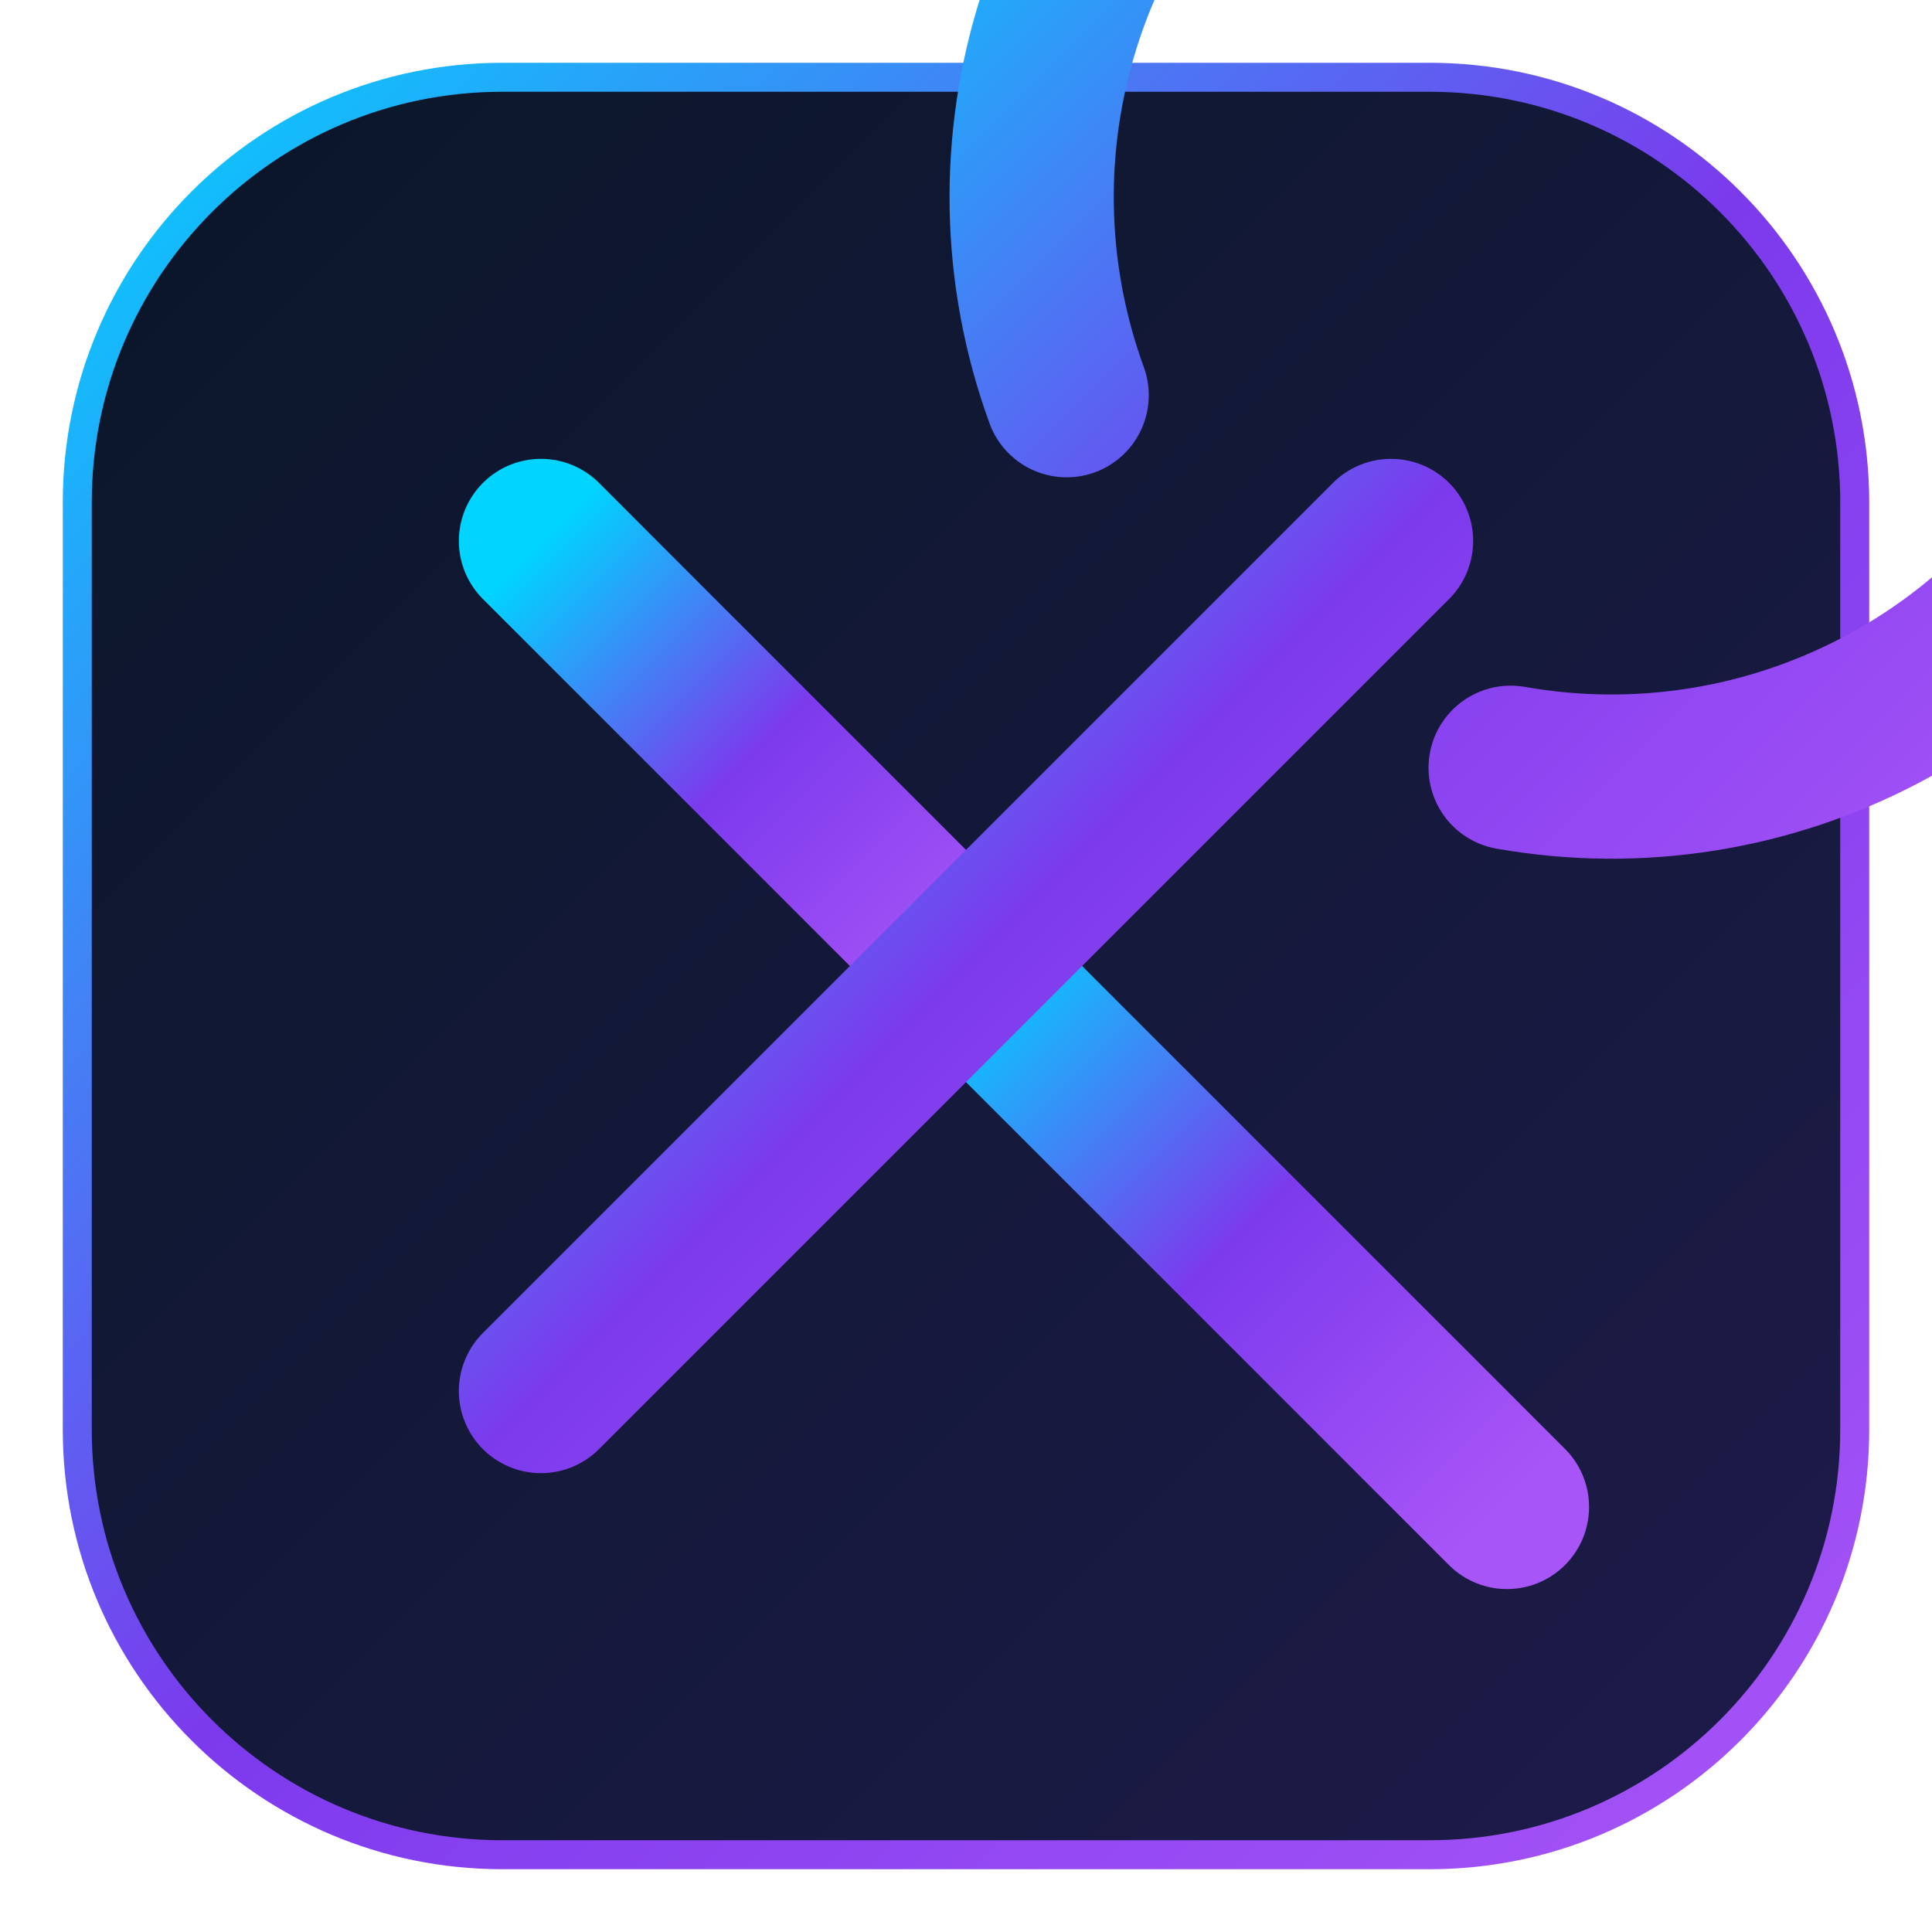
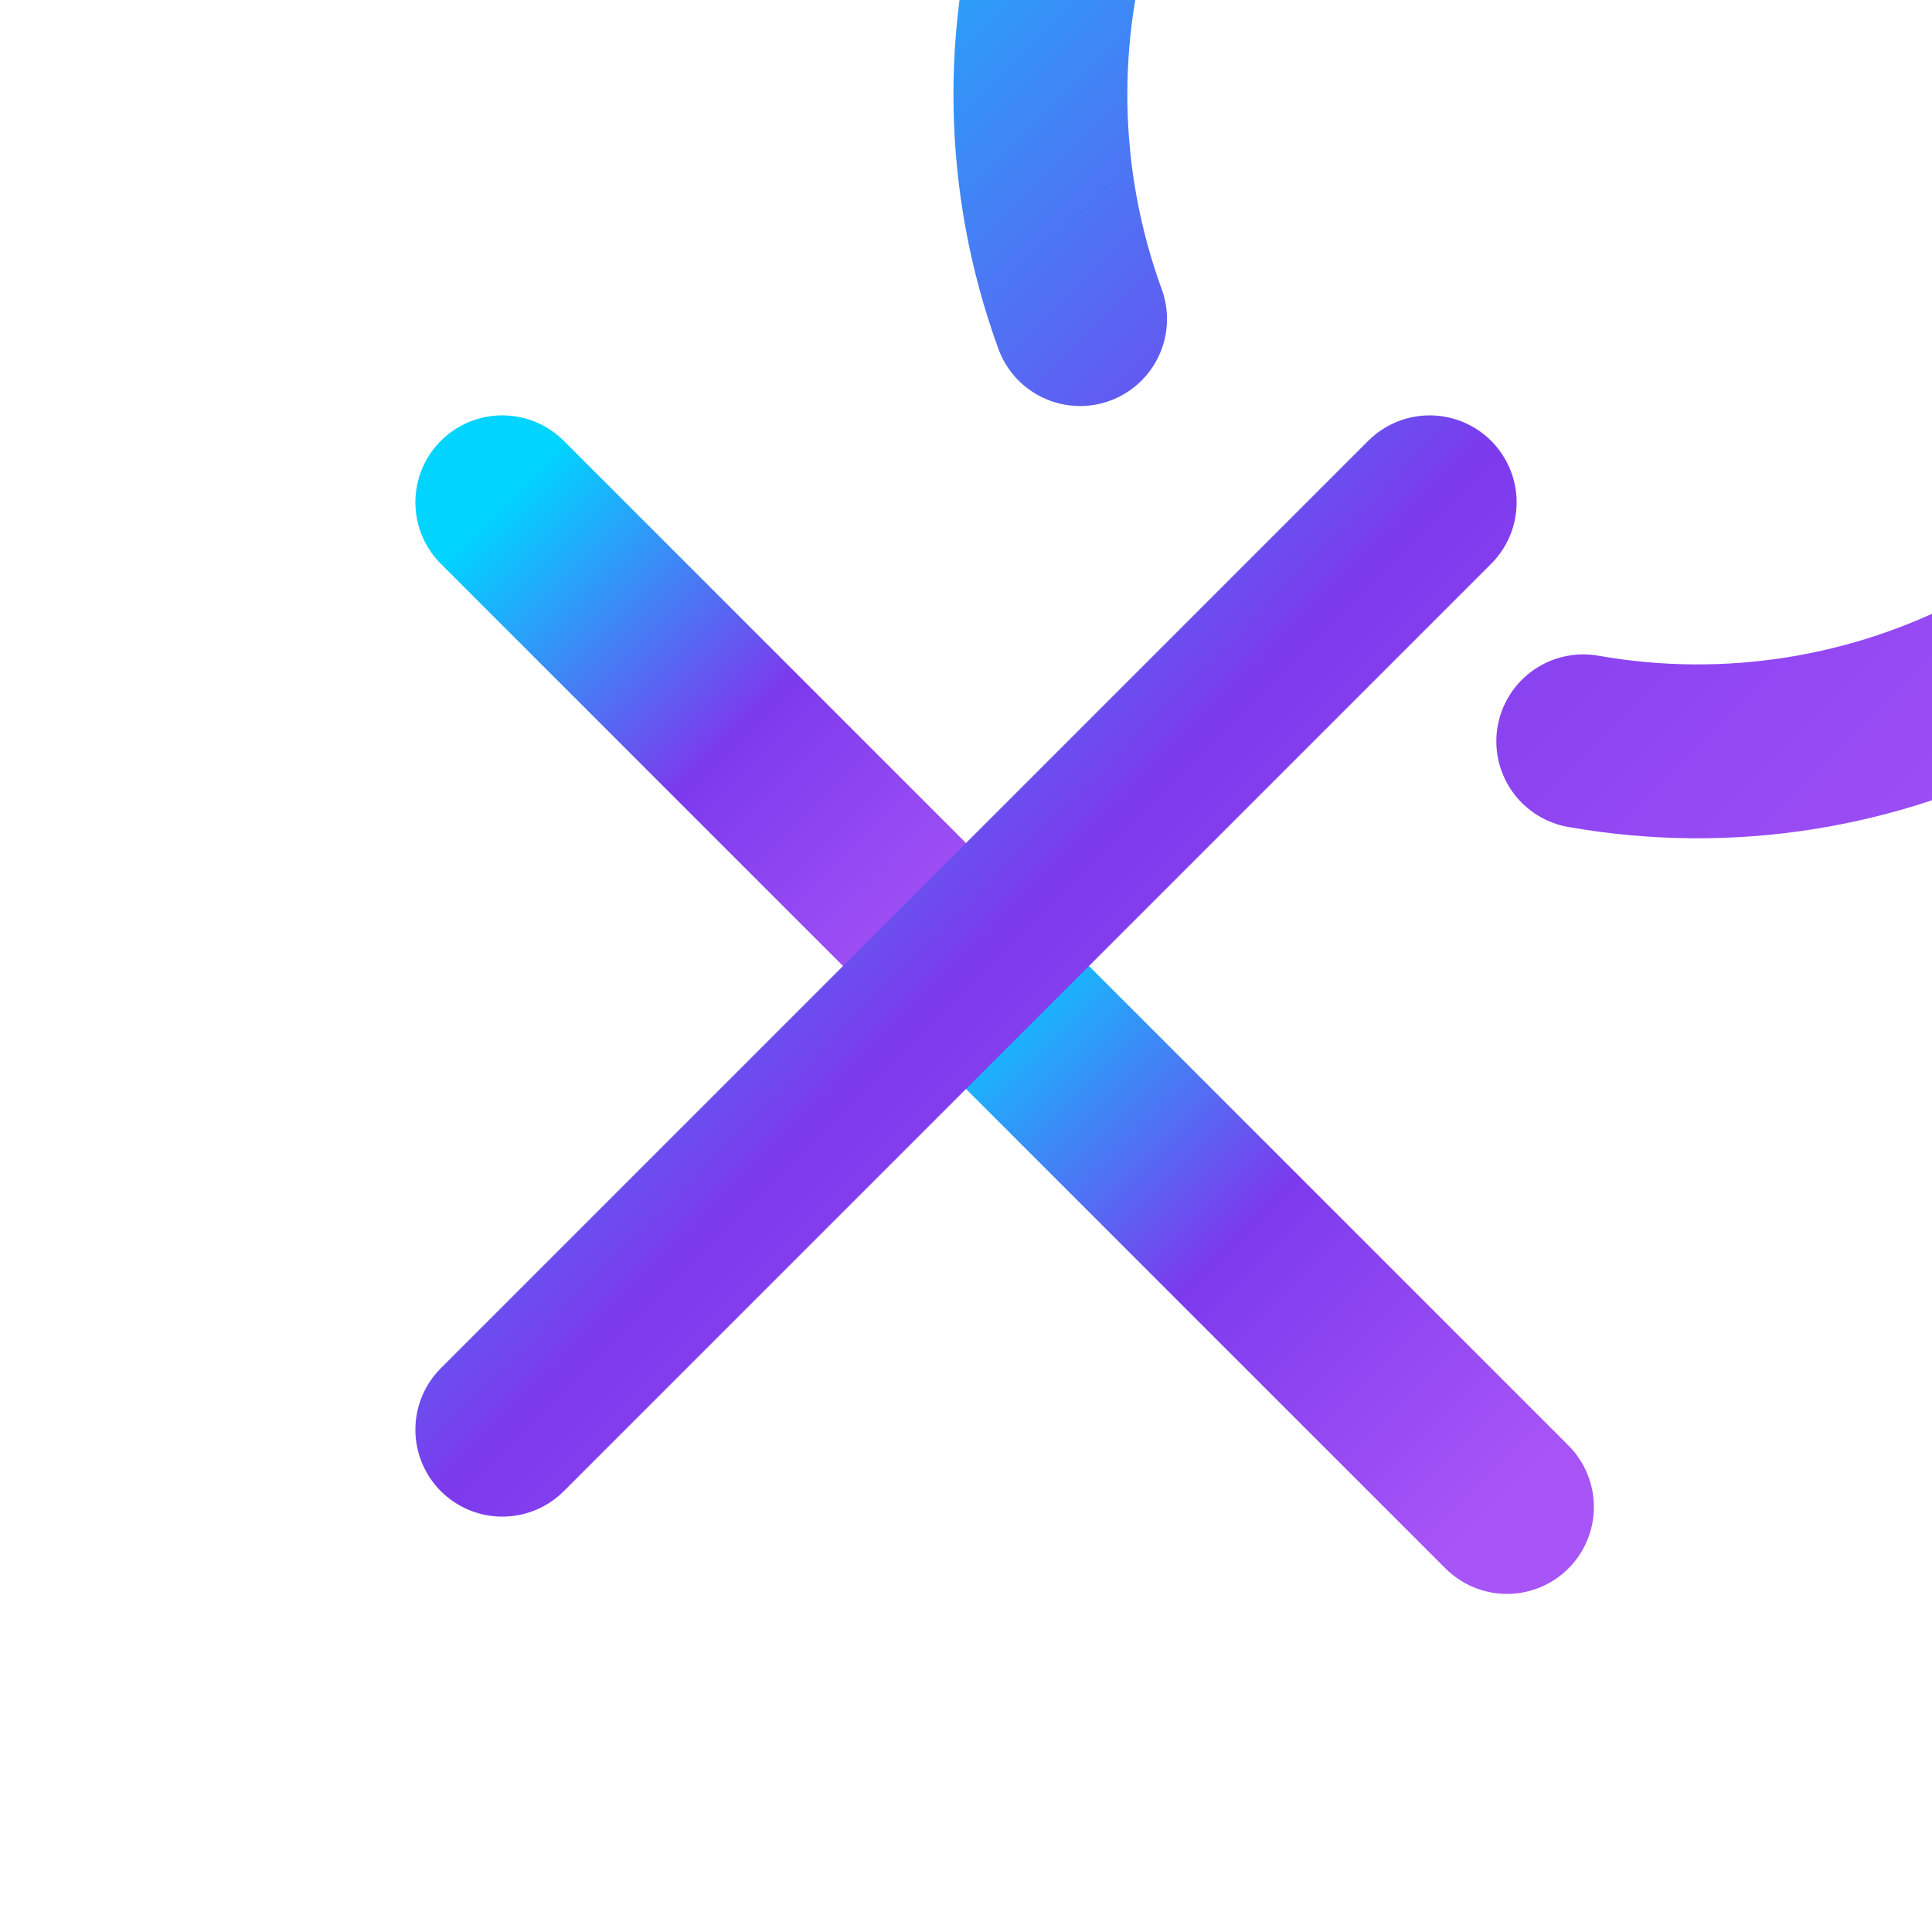
<svg xmlns="http://www.w3.org/2000/svg" width="64" height="64" viewBox="0 0 100 100" fill="none">
  <defs>
    <linearGradient id="qxg" x1="0%" y1="0%" x2="100%" y2="100%">
      <stop offset="0%" stop-color="#00d4ff" />
      <stop offset="50%" stop-color="#7c3aed" />
      <stop offset="100%" stop-color="#a855f7" />
    </linearGradient>
-     <linearGradient id="qxbg" x1="0%" y1="0%" x2="100%" y2="100%">
-       <stop offset="0%" stop-color="#0a1628" />
-       <stop offset="100%" stop-color="#1e1b4b" />
-     </linearGradient>
  </defs>
-   <rect x="4" y="4" width="92" height="92" rx="22" ry="22" fill="url(#qxbg)" stroke="url(#qxg)" stroke-width="1.5" />
-   <path d="M 78.191 39.739 A 30 30 0 1 0 55.210 20.456" stroke="url(#qxg)" stroke-width="8.5" stroke-linecap="round" fill="none" />
-   <line x1="28" y1="28" x2="50" y2="50" stroke="url(#qxg)" stroke-width="8.5" stroke-linecap="round" />
-   <line x1="50" y1="50" x2="78" y2="78" stroke="url(#qxg)" stroke-width="8.5" stroke-linecap="round" />
-   <line x1="72" y1="28" x2="28" y2="72" stroke="url(#qxg)" stroke-width="8.5" stroke-linecap="round" />
+   <path d="M 81.950 38.371 A 34 34 0 1 0 55.904 16.516" stroke="url(#qxg)" stroke-width="9" stroke-linecap="round" fill="none" />
+   <line x1="26" y1="26" x2="50" y2="50" stroke="url(#qxg)" stroke-width="9" stroke-linecap="round" />
+   <line x1="50" y1="50" x2="78" y2="78" stroke="url(#qxg)" stroke-width="9" stroke-linecap="round" />
+   <line x1="74" y1="26" x2="26" y2="74" stroke="url(#qxg)" stroke-width="9" stroke-linecap="round" />
</svg>
